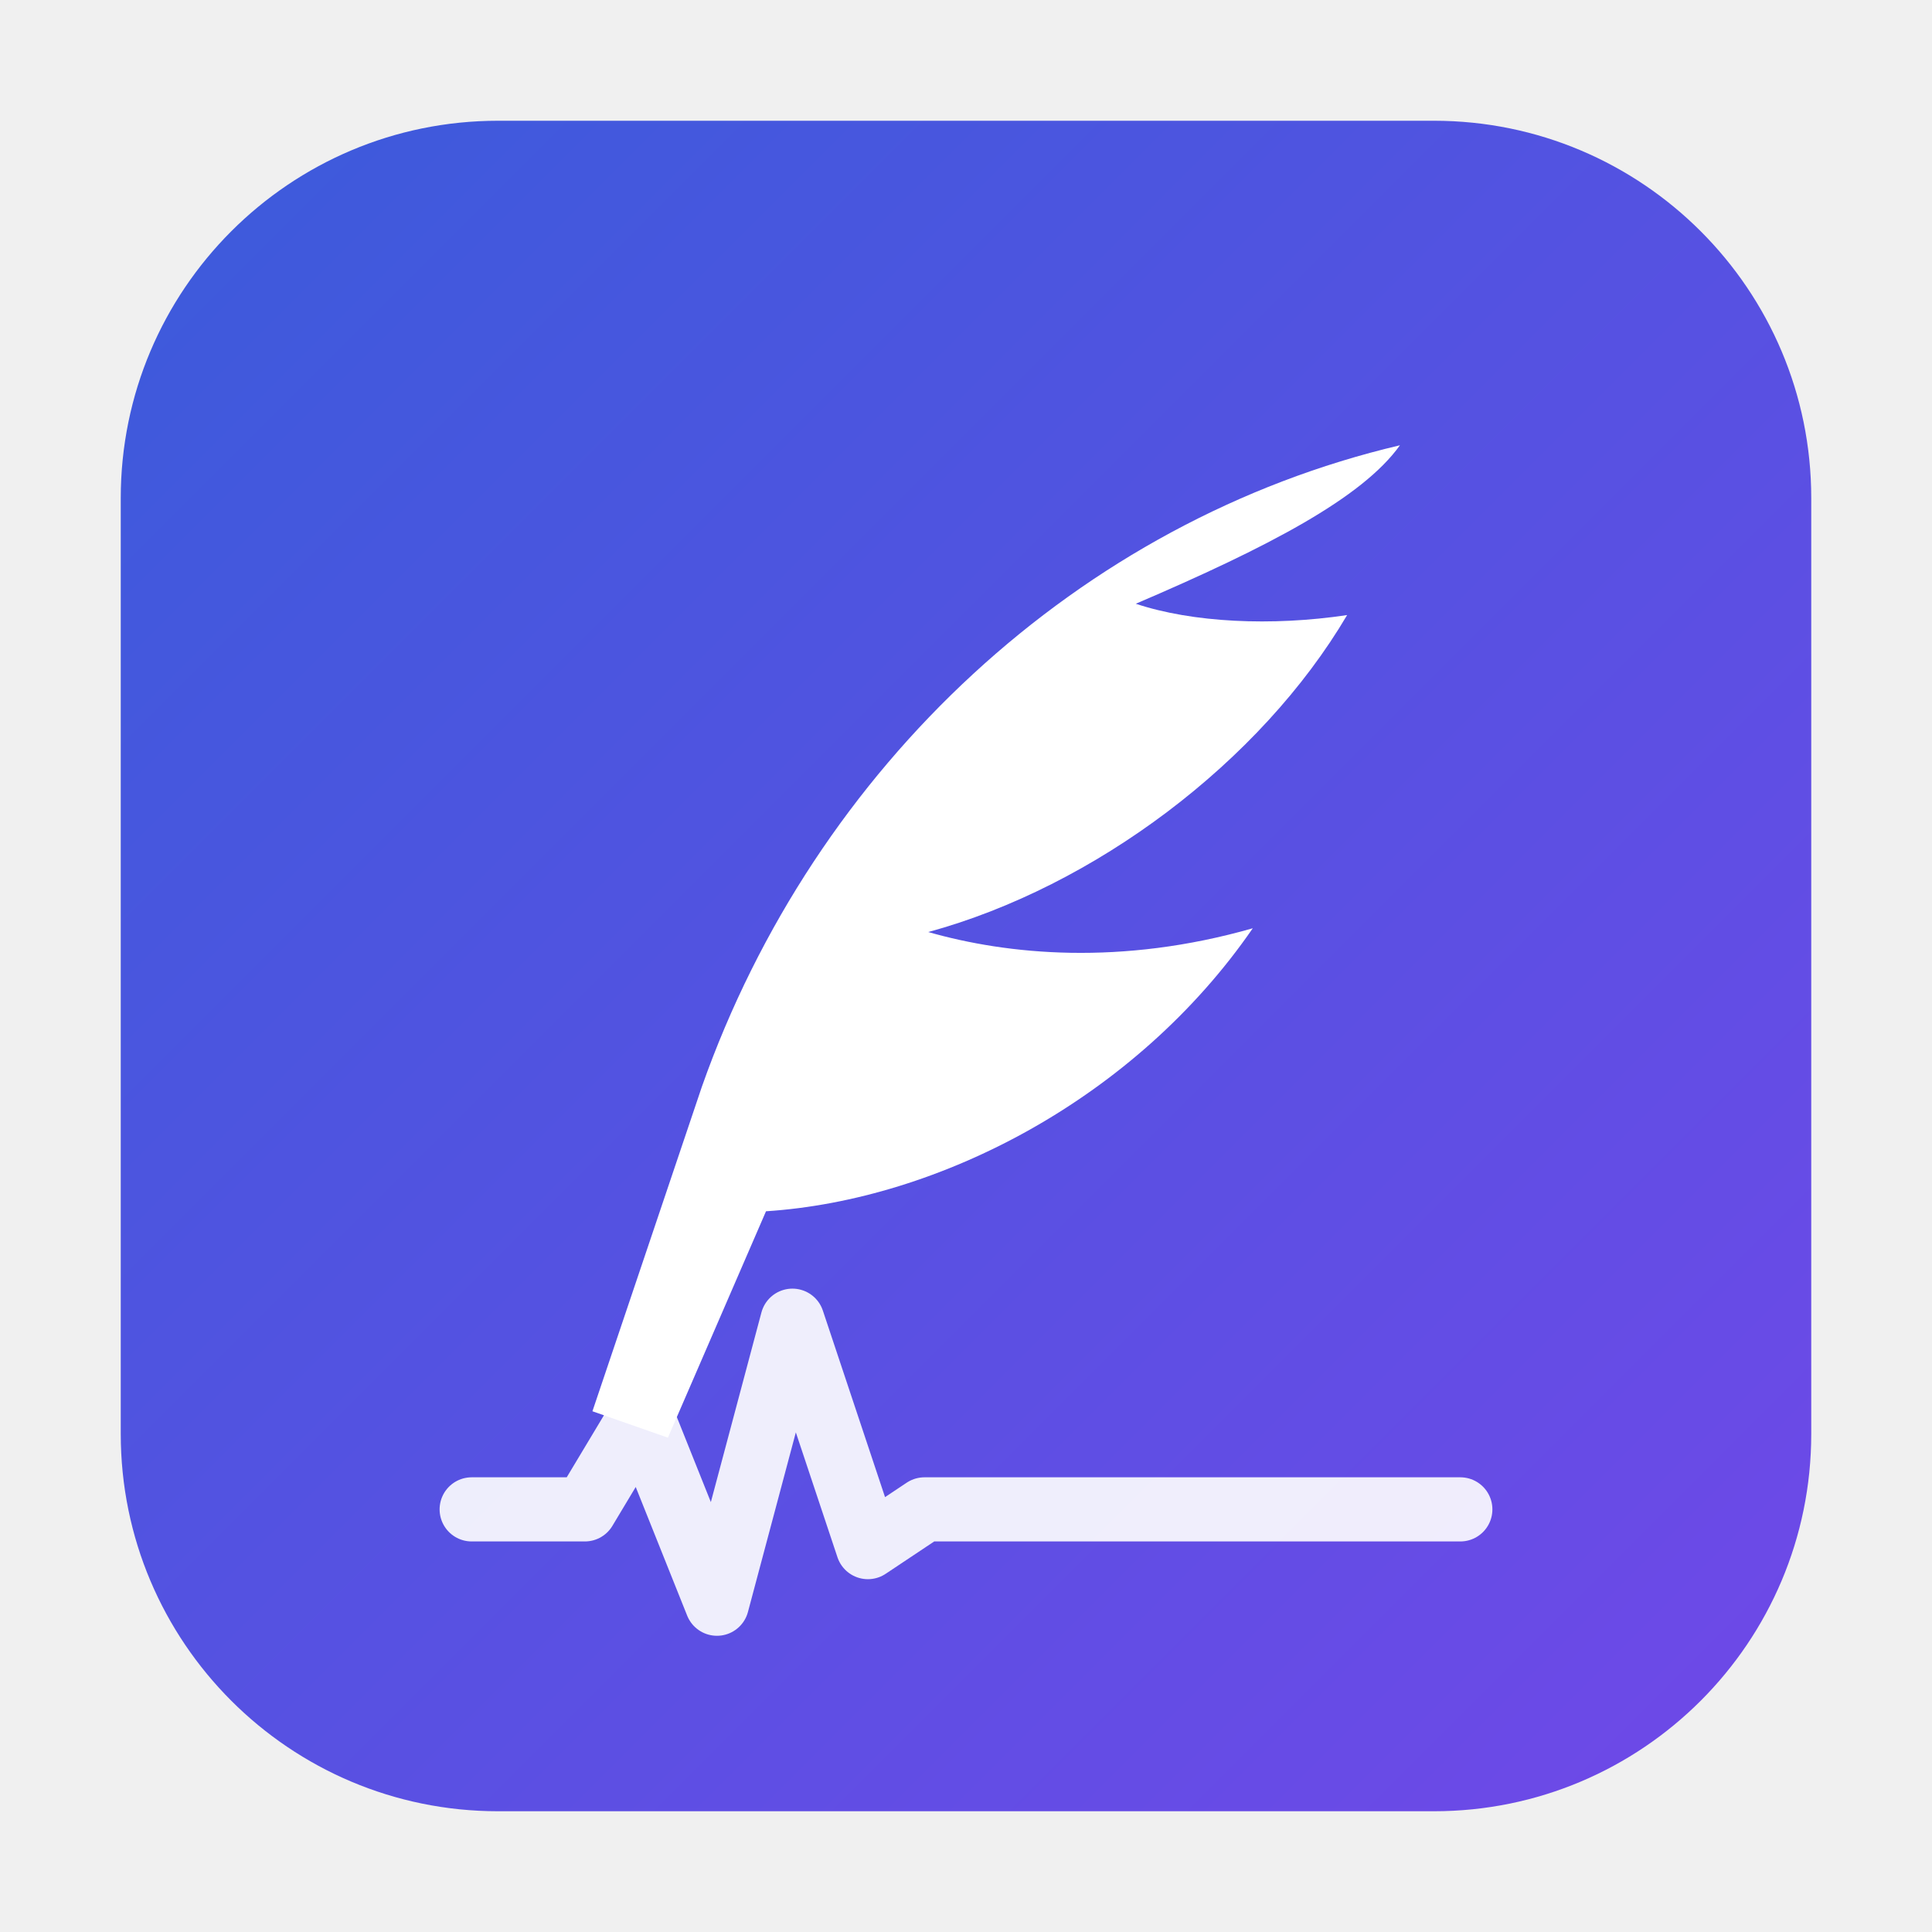
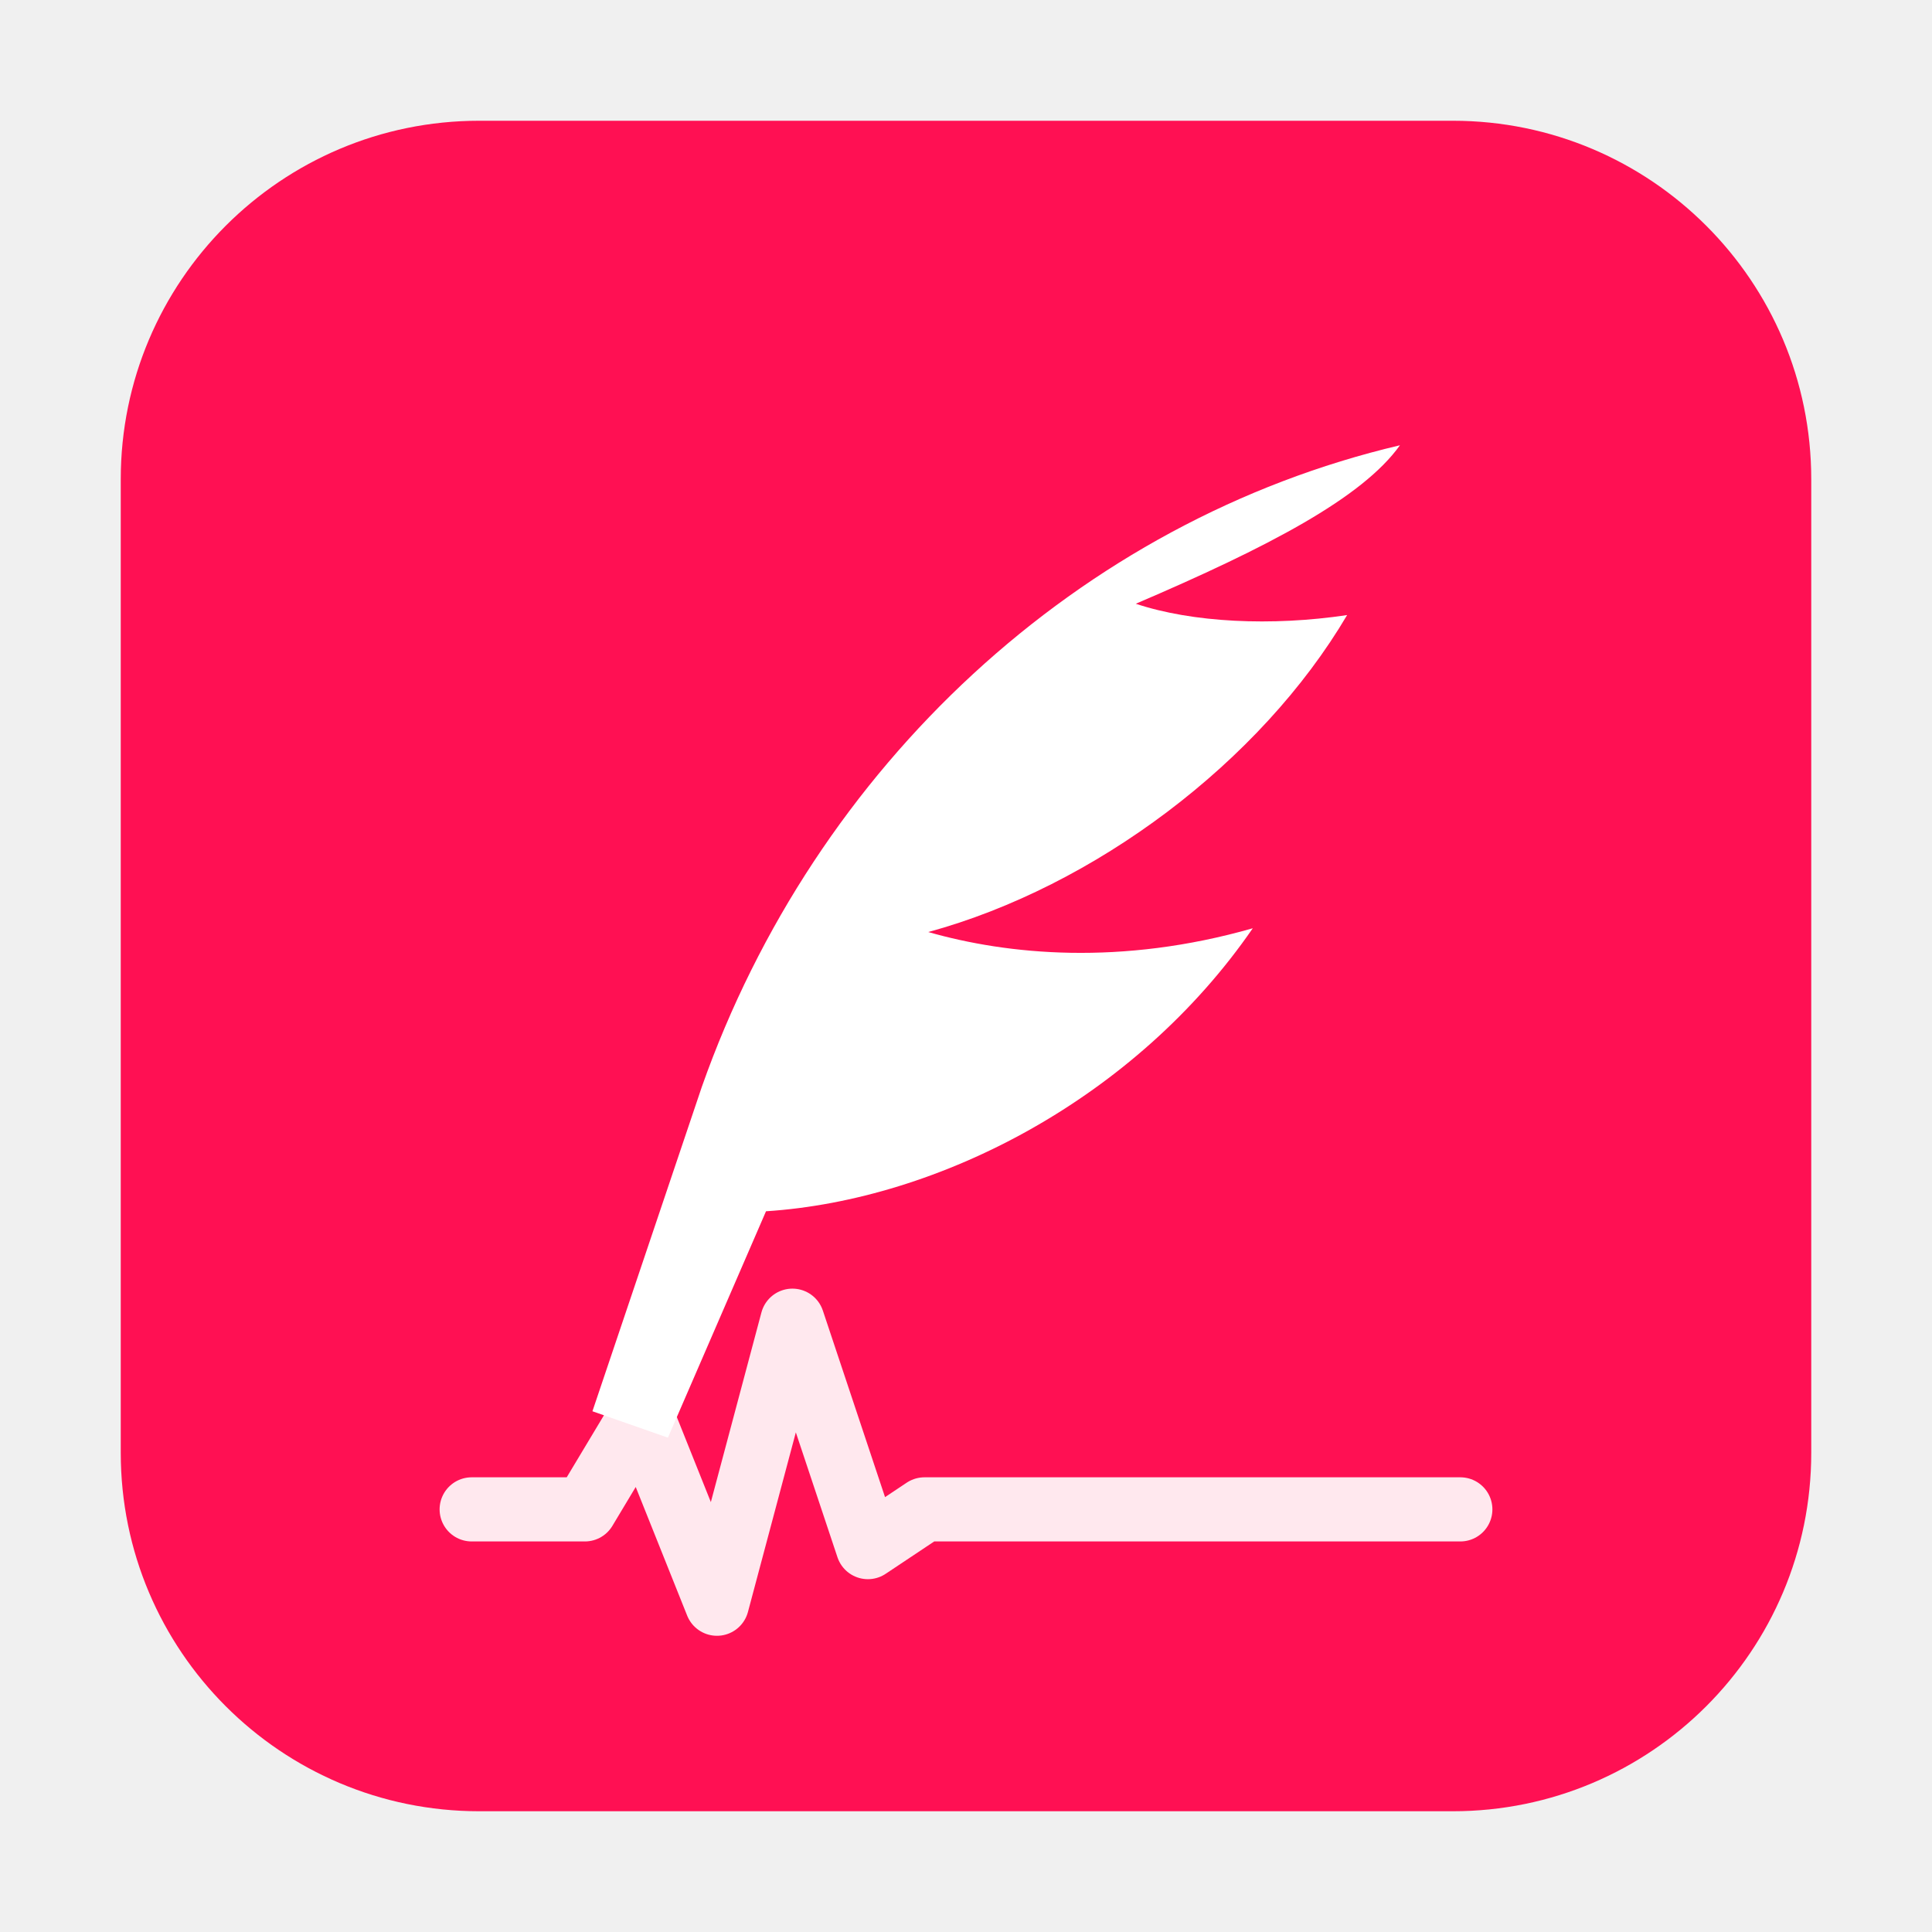
<svg xmlns="http://www.w3.org/2000/svg" viewBox="0 0 1024 1024">
-   <defs>
-     <linearGradient id="bg" x1="0" y1="0" x2="1" y2="1">
-       <stop offset="0" stop-color="#3b5bdb" />
-       <stop offset="1" stop-color="#7048e8" />
-     </linearGradient>
-   </defs>
-   <rect x="64" y="64" width="896" height="896" rx="200" fill="url(#bg)" />
+   <rect x="64" y="64" width="896" height="896" rx="190" fill="#ff1053" />
  <path d="M742 236c-170 40-310 170-370 340l-58 172 40 14 52-120c92-6 196-60 258-150-70 20-130 14-172 2 88-24 176-90 222-168-40 6-82 4-112-6 70-30 120-56 140-84z" fill="#ffffff" />
  <path d="M250 800h60l30-50 40 100 40-150 40 120 30-20h284" fill="none" stroke="#ffffff" stroke-width="34" stroke-linecap="round" stroke-linejoin="round" opacity="0.9" />
</svg>
